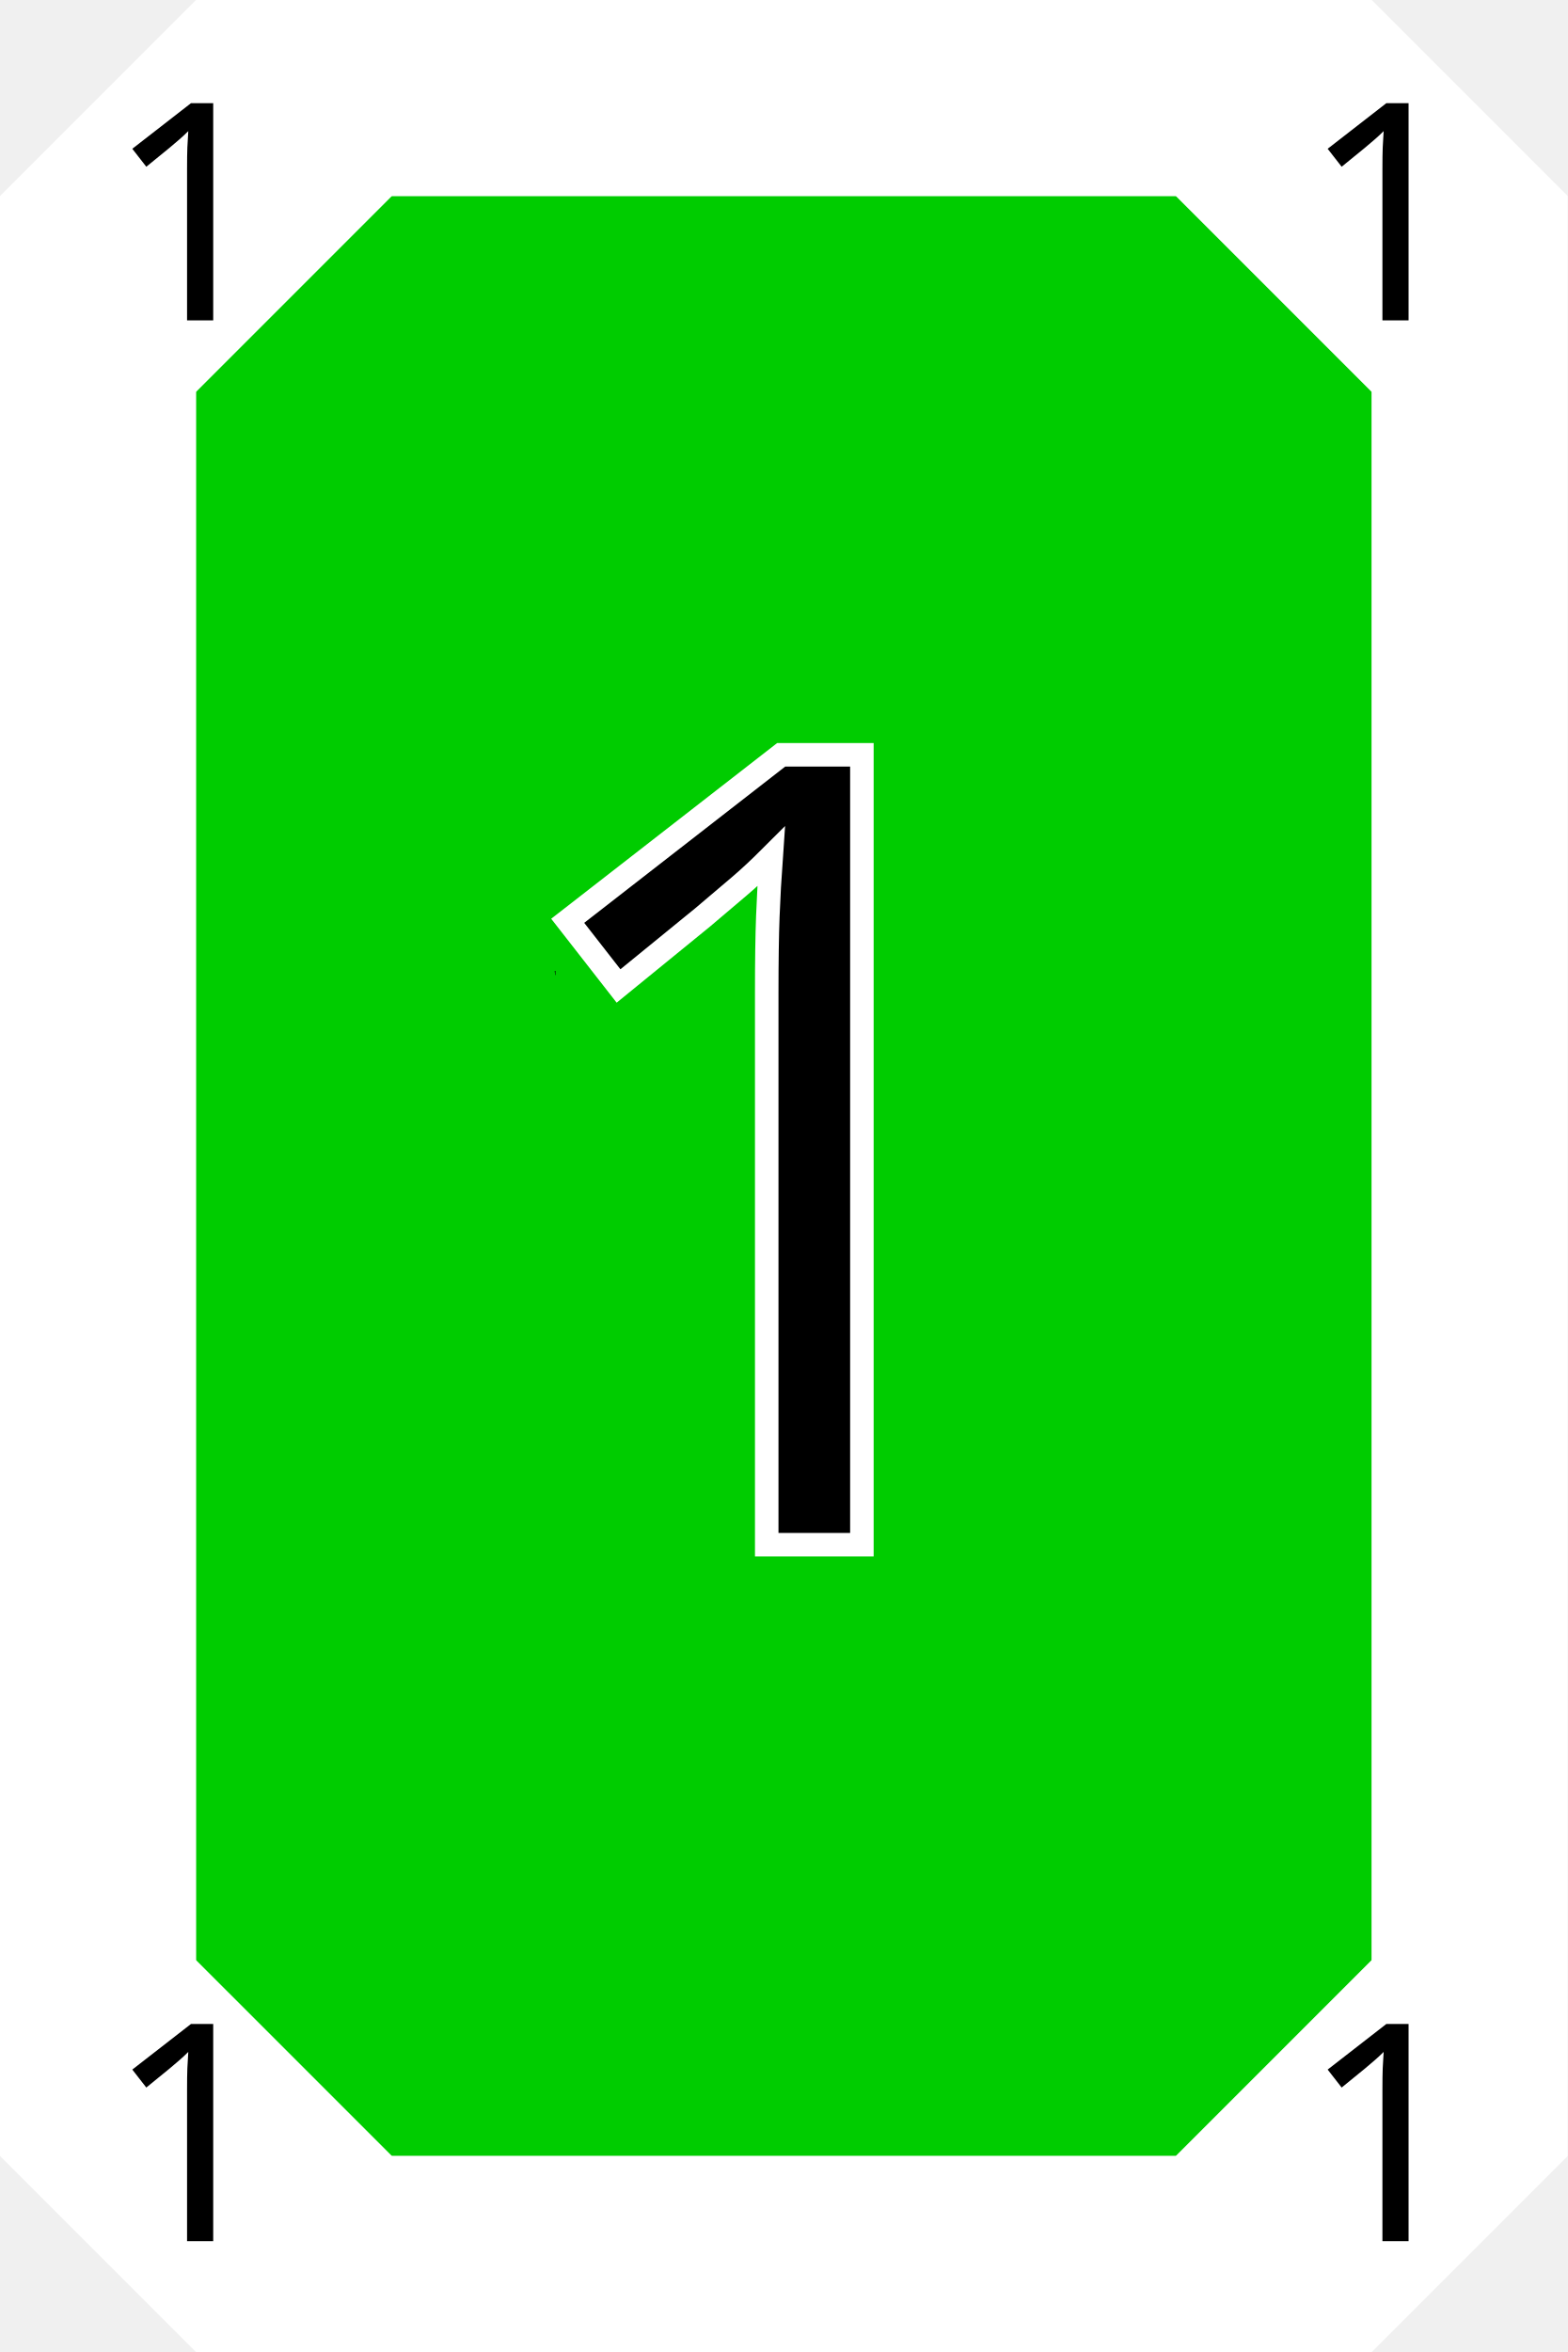
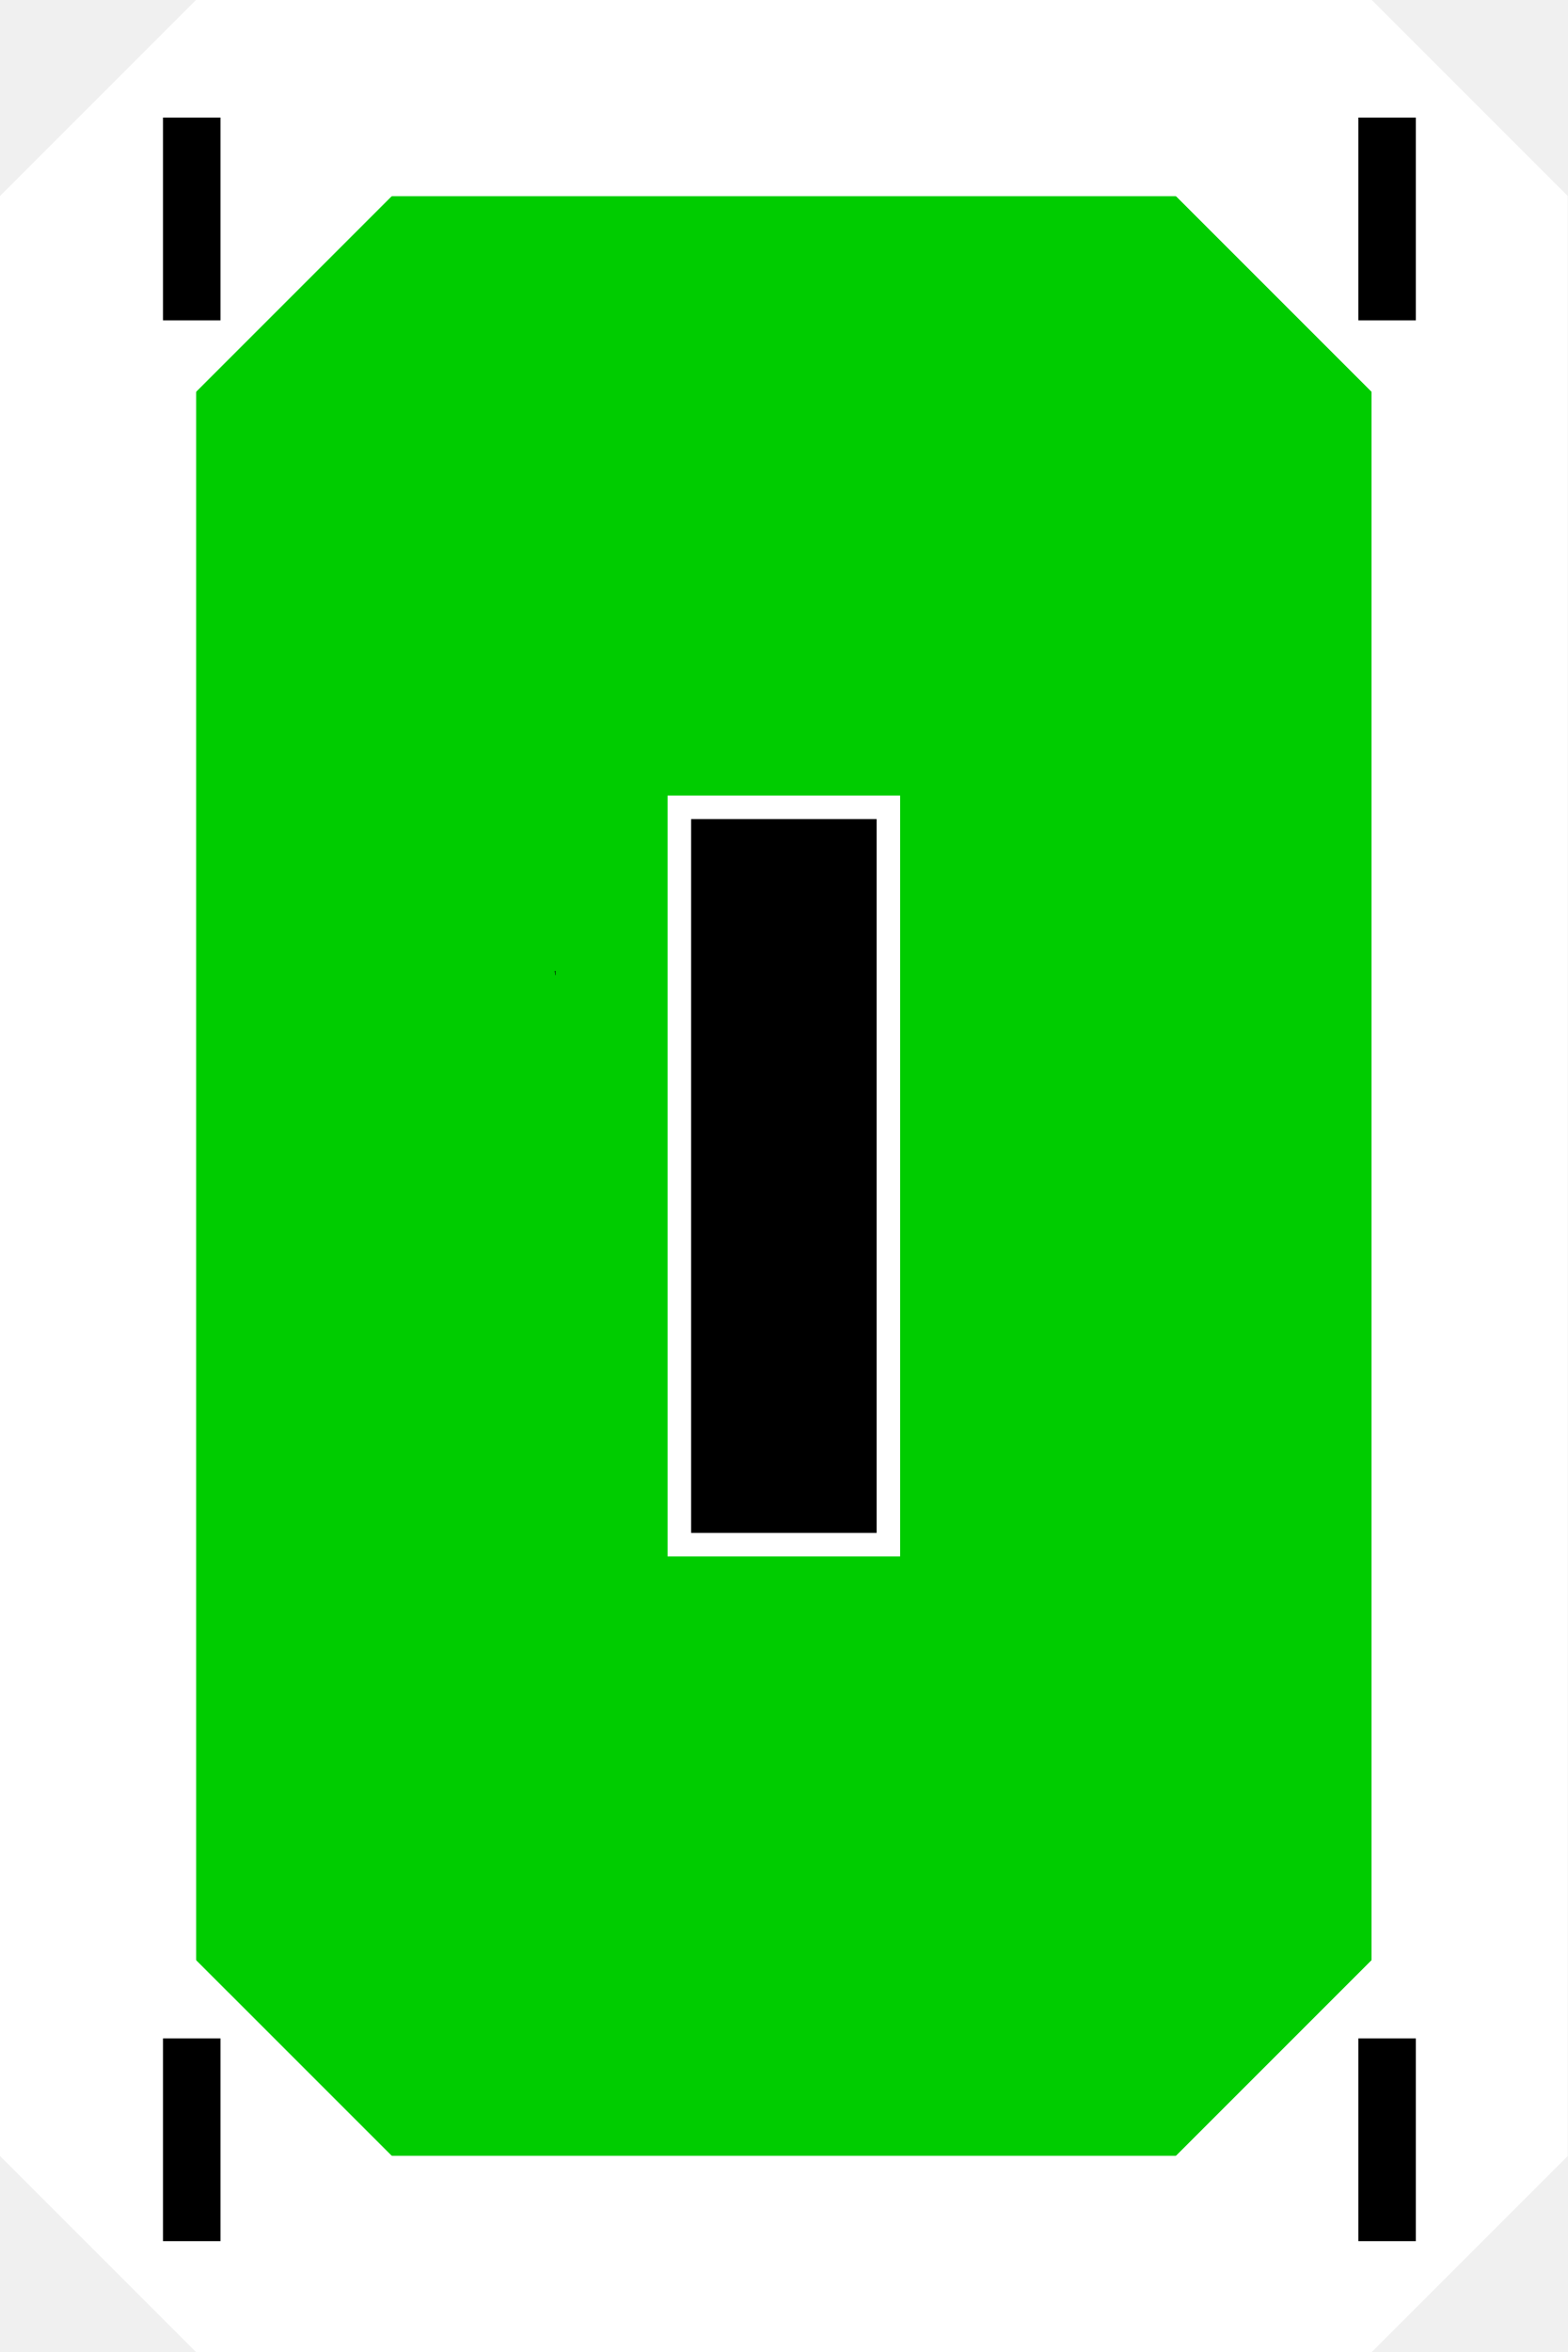
<svg xmlns="http://www.w3.org/2000/svg" width="200mm" height="300mm" viewBox="0 0 200 300" version="1.1" id="svg5">
  <defs id="defs2">
    <rect x="55.598" y="65.636" width="142.083" height="176.831" id="rect6486" />
    <rect x="173.463" y="618.434" width="60.335" height="340.893" id="rect59061" />
    <rect x="134.245" y="146.312" width="518.881" height="828.098" id="rect51299" />
    <rect x="143.296" y="217.206" width="497.764" height="580.724" id="rect28727" />
    <rect x="266.982" y="467.596" width="196.089" height="197.597" id="rect2865" />
    <rect x="55.598" y="65.636" width="105.018" height="138.222" id="rect18968" />
    <rect x="55.598" y="65.636" width="105.018" height="138.222" id="rect18974" />
    <rect x="55.598" y="65.636" width="105.018" height="138.222" id="rect18980" />
    <rect x="55.598" y="65.636" width="142.083" height="176.831" id="rect26911" />
    <rect x="55.598" y="65.636" width="142.083" height="176.831" id="rect26915" />
    <rect x="55.598" y="65.636" width="142.083" height="176.831" id="rect26919" />
  </defs>
  <g id="layer1" style="display:inline">
    <rect style="fill:#00cc00;fill-rule:evenodd;stroke-width:0.209;fill-opacity:1" id="rect31" width="150" height="250" x="25" y="25" />
    <text xml:space="preserve" transform="scale(0.2645833)" id="text2863" style="font-style:normal;font-weight:normal;font-size:2.667px;line-height:1.25;font-family:sans-serif;white-space:pre;shape-inside:url(#rect2865);fill:#000000;fill-opacity:1;stroke:none">
-       <tspan x="266.982" y="470.029" id="tspan21296">1</tspan>
+       <tspan x="266.982" y="470.029" id="tspan2905">1</tspan>
    </text>
-     <text xml:space="preserve" style="font-style:normal;font-weight:normal;font-size:141.111px;line-height:1.25;font-family:sans-serif;fill:#000000;fill-opacity:1;stroke:#ffffff;stroke-width:3;stroke-miterlimit:4;stroke-dasharray:none;stroke-opacity:1" x="59.865" y="197.026" id="text11671">
-       <tspan id="tspan11669" style="font-style:normal;font-variant:normal;font-weight:normal;font-stretch:normal;font-size:141.111px;font-family:'Bauhaus 93';-inkscape-font-specification:'Bauhaus 93, ';stroke:#ffffff;stroke-width:3;stroke-miterlimit:4;stroke-dasharray:none;stroke-opacity:1" x="59.865" y="197.026">1</tspan>
-     </text>
+     <g aria-label="1" id="text11671" style="font-size:141.111px;line-height:1.25;stroke:#ffffff;stroke-width:3">
+       <path d="m 113.333,102.974 v 94.051 H 86.667 v -94.051 z" style="font-family:'Bauhaus 93';-inkscape-font-specification:'Bauhaus 93, '" id="path2748" />
+     </g>
    <text xml:space="preserve" transform="scale(0.2645833)" id="text28725" style="font-style:normal;font-weight:normal;font-size:40px;line-height:1.25;font-family:sans-serif;white-space:pre;shape-inside:url(#rect28727);fill:#000000;fill-opacity:1;stroke:none" />
    <text xml:space="preserve" transform="scale(0.2645833)" id="text51297" style="font-style:normal;font-weight:normal;font-size:66.667px;line-height:1.25;font-family:sans-serif;white-space:pre;shape-inside:url(#rect51299);fill:#000000;fill-opacity:1;stroke:none" />
    <text xml:space="preserve" transform="scale(0.2645833)" id="text59059" style="font-style:normal;font-weight:normal;font-size:40px;line-height:1.25;font-family:sans-serif;white-space:pre;shape-inside:url(#rect59061);fill:#000000;fill-opacity:1;stroke:none" />
  </g>
  <g id="layer2" style="display:inline">
    <rect style="fill:#ffffff;stroke-width:0.265" id="rect97592" width="141.278" height="18.757" x="-122.122" y="-36.317" />
    <path id="rect97567" style="fill:#ffffff;stroke-width:1" d="M 94.488,0 0,94.488 V 1039.369 l 94.488,94.488 H 661.418 l 94.488,-94.488 V 94.488 L 661.418,0 Z m 94.488,94.488 h 377.953 l 94.488,94.488 v 755.906 l -94.488,94.486 H 188.977 L 94.488,944.883 V 188.977 Z" transform="scale(0.2645833)" />
-     <text xml:space="preserve" transform="matrix(0.2645833,0,0,0.2645833,-1.284048,-12.17316)" id="text6484" style="font-style:normal;font-variant:normal;font-weight:normal;font-stretch:normal;font-size:146.667px;line-height:1.25;font-family:'Bauhaus 93';-inkscape-font-specification:'Bauhaus 93, ';white-space:pre;shape-inside:url(#rect6486)">
-       <tspan x="55.598" y="200.456" id="tspan21298">1</tspan>
-     </text>
-     <text xml:space="preserve" transform="matrix(0.2645833,0,0,0.2645833,151.2159,-12.17316)" id="text26909" style="font-style:normal;font-variant:normal;font-weight:normal;font-stretch:normal;font-size:146.667px;line-height:1.25;font-family:'Bauhaus 93';-inkscape-font-specification:'Bauhaus 93, ';white-space:pre;shape-inside:url(#rect26911)">
-       <tspan x="55.598" y="200.456" id="tspan21300">1</tspan>
-     </text>
-     <text xml:space="preserve" transform="matrix(0.2645833,0,0,0.2645833,-1.284048,232.8268)" id="text26913" style="font-style:normal;font-variant:normal;font-weight:normal;font-stretch:normal;font-size:146.667px;line-height:1.25;font-family:'Bauhaus 93';-inkscape-font-specification:'Bauhaus 93, ';white-space:pre;shape-inside:url(#rect26915)">
-       <tspan x="55.598" y="200.456" id="tspan21302">1</tspan>
-     </text>
-     <text xml:space="preserve" transform="matrix(0.2645833,0,0,0.2645833,151.2159,232.8268)" id="text26917" style="font-style:normal;font-variant:normal;font-weight:normal;font-stretch:normal;font-size:146.667px;line-height:1.25;font-family:'Bauhaus 93';-inkscape-font-specification:'Bauhaus 93, ';white-space:pre;shape-inside:url(#rect26919)">
-       <tspan x="55.598" y="200.456" id="tspan21304">1</tspan>
-     </text>
+     <g aria-label="1" transform="matrix(0.2645833,0,0,0.2645833,-1.284048,-12.17316)" id="text6484" style="font-size:146.667px;line-height:1.25;font-family:'Bauhaus 93';-inkscape-font-specification:'Bauhaus 93, ';white-space:pre;shape-inside:url(#rect6486)">
+       <path d="m 111.171,102.702 v 97.754 H 83.456 v -97.754 z" id="path2790" />
+     </g>
+     <g aria-label="1" transform="matrix(0.2645833,0,0,0.2645833,151.2159,-12.17316)" id="text26909" style="font-size:146.667px;line-height:1.25;font-family:'Bauhaus 93';-inkscape-font-specification:'Bauhaus 93, ';white-space:pre;shape-inside:url(#rect26911)">
+       <path d="m 111.171,102.702 v 97.754 H 83.456 v -97.754 z" id="path2769" />
+     </g>
+     <g aria-label="1" transform="matrix(0.2645833,0,0,0.2645833,-1.284048,232.8268)" id="text26913" style="font-size:146.667px;line-height:1.25;font-family:'Bauhaus 93';-inkscape-font-specification:'Bauhaus 93, ';white-space:pre;shape-inside:url(#rect26915)">
+       <path d="m 111.171,102.702 v 97.754 H 83.456 v -97.754 z" id="path2811" />
+     </g>
+     <g aria-label="1" transform="matrix(0.2645833,0,0,0.2645833,151.2159,232.8268)" id="text26917" style="font-size:146.667px;line-height:1.25;font-family:'Bauhaus 93';-inkscape-font-specification:'Bauhaus 93, ';white-space:pre;shape-inside:url(#rect26919)">
+       <path d="m 111.171,102.702 v 97.754 H 83.456 v -97.754 z" id="path2832" />
+     </g>
  </g>
</svg>
